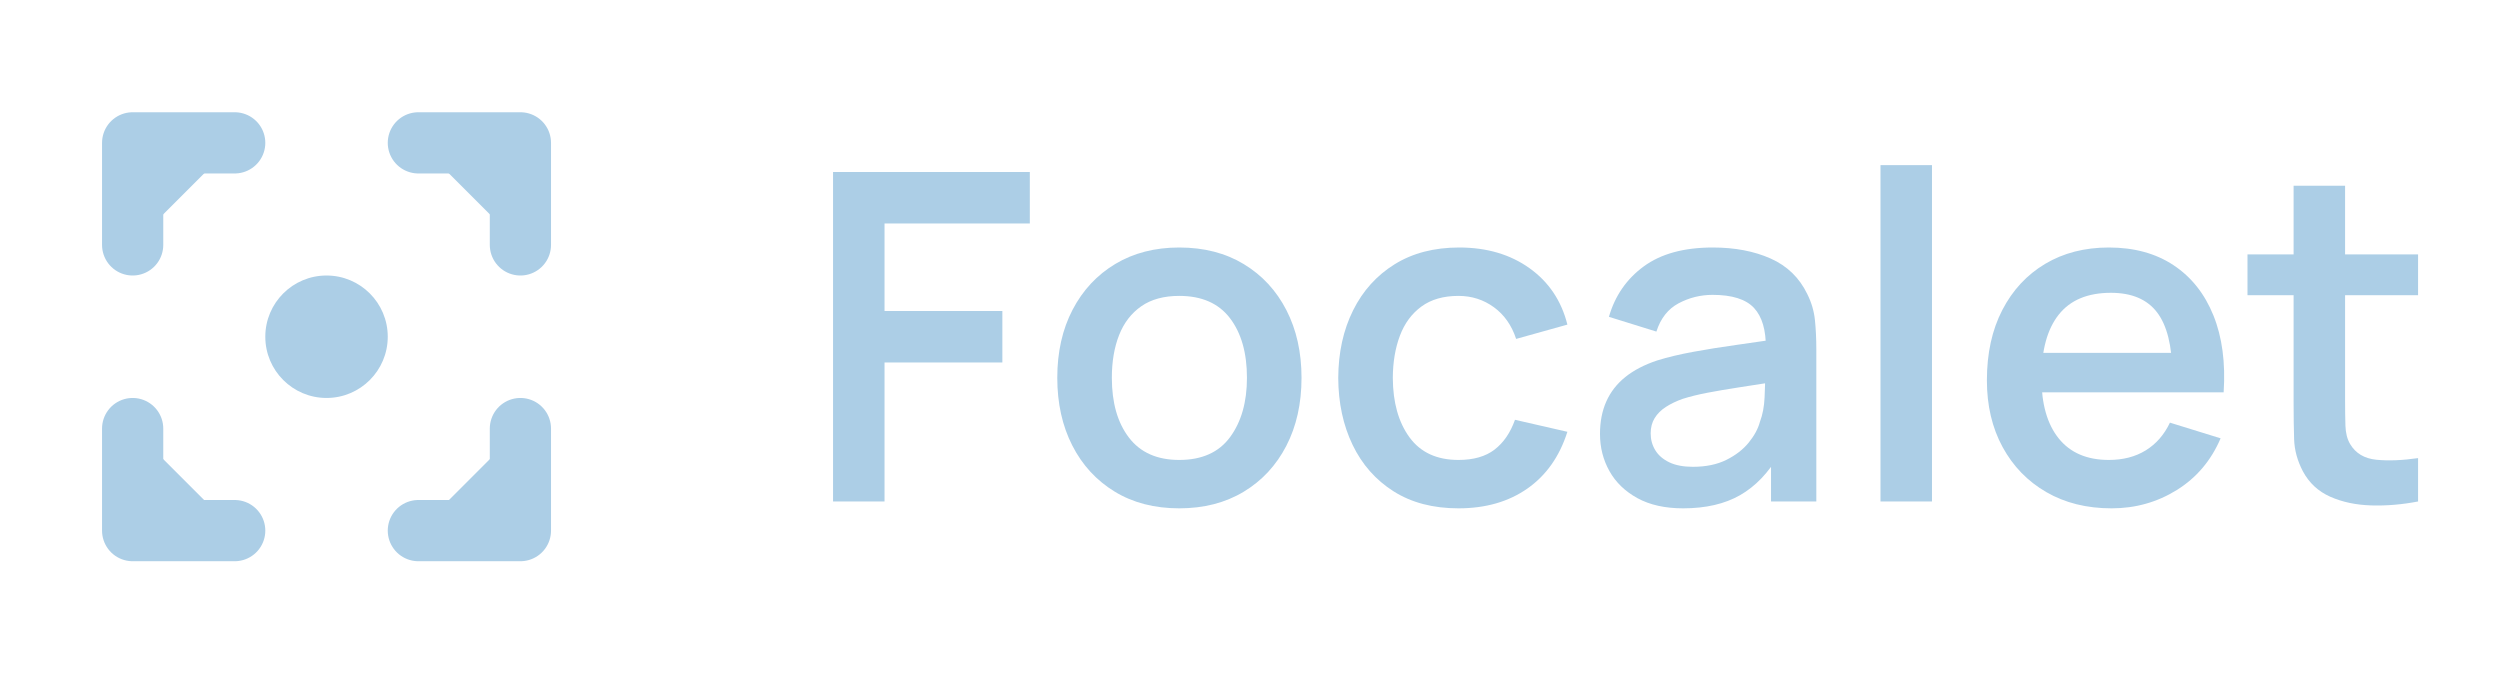
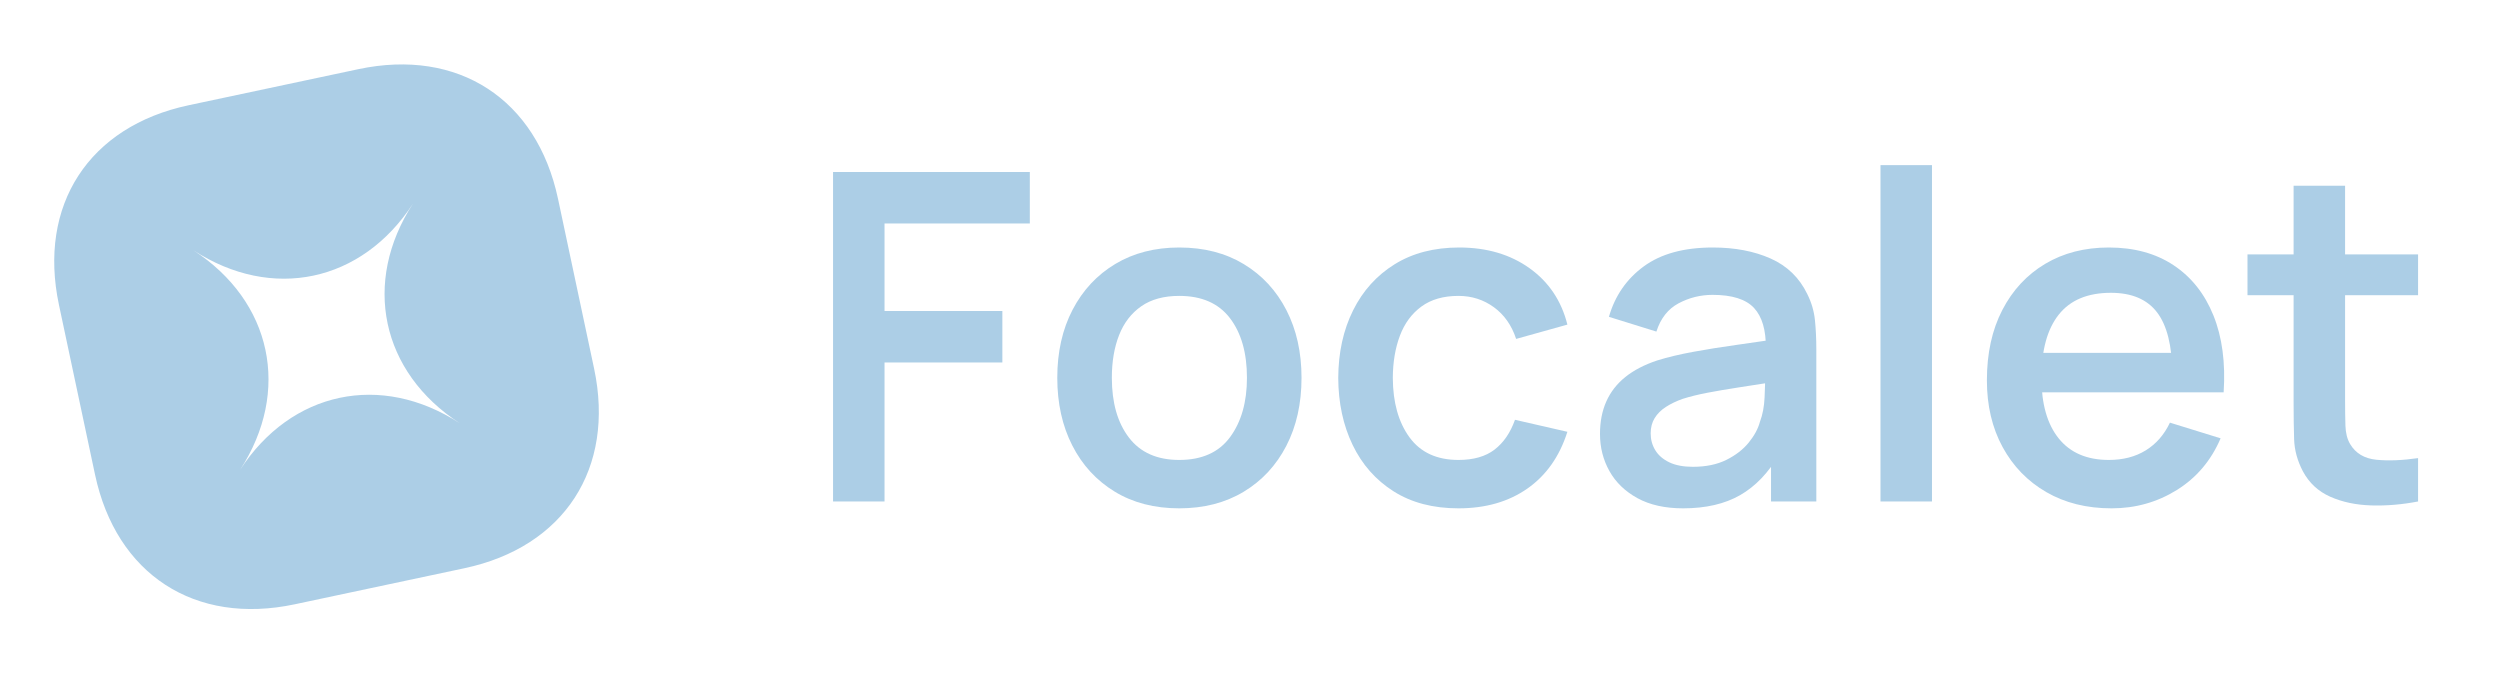
<svg xmlns="http://www.w3.org/2000/svg" width="490" height="132" viewBox="0 0 490 132" role="img" aria-labelledby="title">
  <svg x="0" y="2" width="128" height="128" viewBox="0 0 128 128" color="#ACCEE6" fill="currentColor">
-     <path d="M46 26H26V46 M82 26H102V46 M102 82V102H82 M46 102H26V82" stroke="currentColor" stroke-width="12" stroke-linecap="round" stroke-linejoin="round" />
-     <circle cx="64" cy="64" r="12" fill="currentColor" />
+     <g transform="rotate(-12 64 64)">
+       <path fill="currentColor" fill-rule="evenodd" d="M47 14H81C101 14 114 27 114 47V81C114 101 101 114 81 114H47C27 114 14 101 14 81V47C14 27 27 14 47 14ZM42 42C55 55 73 55 86 42C73 55 73 73 86 86C73 73 55 73 42 86C55 73 55 55 42 42Z" />
+     </g>
  </svg>
  <svg x="157" y="27" width="321" height="78" viewBox="0 0 7158 1500" color="#ACCEE6" fill="currentColor">
    <path transform="translate(0 1470) scale(1 -1)" d="M140 0V1440H1000V1215H365V832.5H880V607.5H365V0Z" />
    <path transform="translate(1040 1470) scale(1 -1)" d="M613 -30Q450.75 -30 331.0 43.0Q211.25 116 145.625 244.625Q80 373.25 80 540.5Q80 709.75 147.0 838.125Q214 966.5 333.875 1038.25Q453.75 1110 613 1110Q775.5 1110 895.625 1037.125Q1015.75 964.25 1081.625 835.875Q1147.5 707.5 1147.5 540.5Q1147.5 371.75 1081.125 243.25Q1014.75 114.75 894.5 42.375Q774.25 -30 613 -30ZM613 181.5Q762.25 181.5 835.625 281.75Q909 382 909 540.5Q909 703.75 834.75 801.125Q760.5 898.5 613 898.5Q512 898.5 446.875 853.0Q381.75 807.5 350.125 727.0Q318.5 646.5 318.5 540.5Q318.5 376.75 393.25 279.125Q468 181.5 613 181.5Z" />
    <path transform="translate(2268 1470) scale(1 -1)" d="M605.5 -30Q439.25 -30 322.0 44.25Q204.75 118.5 142.75 247.375Q80.75 376.25 80 540Q80.75 706.25 144.75 835.0Q208.75 963.75 326.75 1036.875Q444.75 1110 608.5 1110Q789.25 1110 915.75 1019.75Q1042.25 929.5 1081.5 773L857.5 710.5Q828.25 799.5 760.25 849.0Q692.25 898.5 605.5 898.5Q507 898.5 443.5 852.0Q380 805.5 349.5 724.5Q319 643.5 318.5 540Q319.25 379.25 391.375 280.375Q463.5 181.5 605.5 181.5Q704.25 181.5 763.25 226.75Q822.25 272 852.5 357L1081.5 304.5Q1030.25 143 906.75 56.5Q783.25 -30 605.5 -30Z" />
    <path transform="translate(3412 1470) scale(1 -1)" d="M443.5 -30Q325 -30 243.875 14.375Q162.75 58.75 121.375 132.625Q80 206.5 80 295Q80 375 107.625 437.125Q135.25 499.25 190.625 543.875Q246 588.5 330.5 616.5Q399 637.75 488.125 654.125Q577.25 670.5 678.75 684.625Q780.25 698.75 886 714.5L805 669Q806.25 788.75 753.125 845.875Q700 903 572 903Q493 903 423.625 866.125Q354.25 829.25 326.5 742.5L119 807Q158.75 945 271.375 1027.5Q384 1110 573 1110Q717.75 1110 826.0 1061.75Q934.25 1013.5 986 906.5Q1013.5 851.5 1019.5 792.25Q1025.5 733 1025.5 664V0H827.5V240.5L863 205.5Q793 85.25 692.375 27.625Q591.75 -30 443.5 -30ZM486 151.5Q571.5 151.5 632.5 181.875Q693.5 212.25 730.25 257.625Q767 303 779 348Q796.75 395 799.375 454.875Q802 514.75 802 551L873 527.5Q769 511.25 689.375 499.0Q609.75 486.75 549.25 475.125Q488.75 463.5 441.5 448.5Q399.25 433.5 367.875 413.125Q336.5 392.75 319.0 364.5Q301.5 336.25 301.5 297.5Q301.5 256.75 321.875 223.625Q342.25 190.5 383.125 171.0Q424 151.5 486 151.5Z" />
    <path transform="translate(4558 1470) scale(1 -1)" d="M160 0V1470H385V0Z" />
    <path transform="translate(5103 1470) scale(1 -1)" d="M625 -30Q462.25 -30 339.75 40.875Q217.25 111.75 148.625 237.875Q80 364 80 529.5Q80 706.5 147.375 836.75Q214.75 967 334.625 1038.5Q454.5 1110 613 1110Q779.25 1110 896.0 1032.5Q1012.75 955 1070.125 813.0Q1127.5 671 1114.75 477H890.5V559Q889 741 823.75 826.5Q758.5 912 622 912Q469.75 912 394.125 816.75Q318.5 721.5 318.5 540Q318.5 369 394.125 275.25Q469.75 181.5 613 181.5Q706.5 181.5 774.5 223.5Q842.5 265.5 880 344.5L1101.5 276Q1039.25 130.5 910.375 50.25Q781.5 -30 625 -30ZM246.5 477V649.5H1003.5V477Z" />
    <path transform="translate(6302 1470) scale(1 -1)" d="M765.5 0Q661.25 -20.25 560.875 -17.25Q460.5 -14.25 381.625 20.75Q302.75 55.75 262 132Q226 200.75 223.75 271.75Q221.5 342.75 221.5 433V1380H446.5V445Q446.5 380.25 448.0 331.625Q449.5 283 468.5 251Q504.5 190.25 583.25 182.375Q662 174.5 765.5 189.5ZM20 901.5V1080H765.5V901.5Z" />
  </svg>
</svg>
